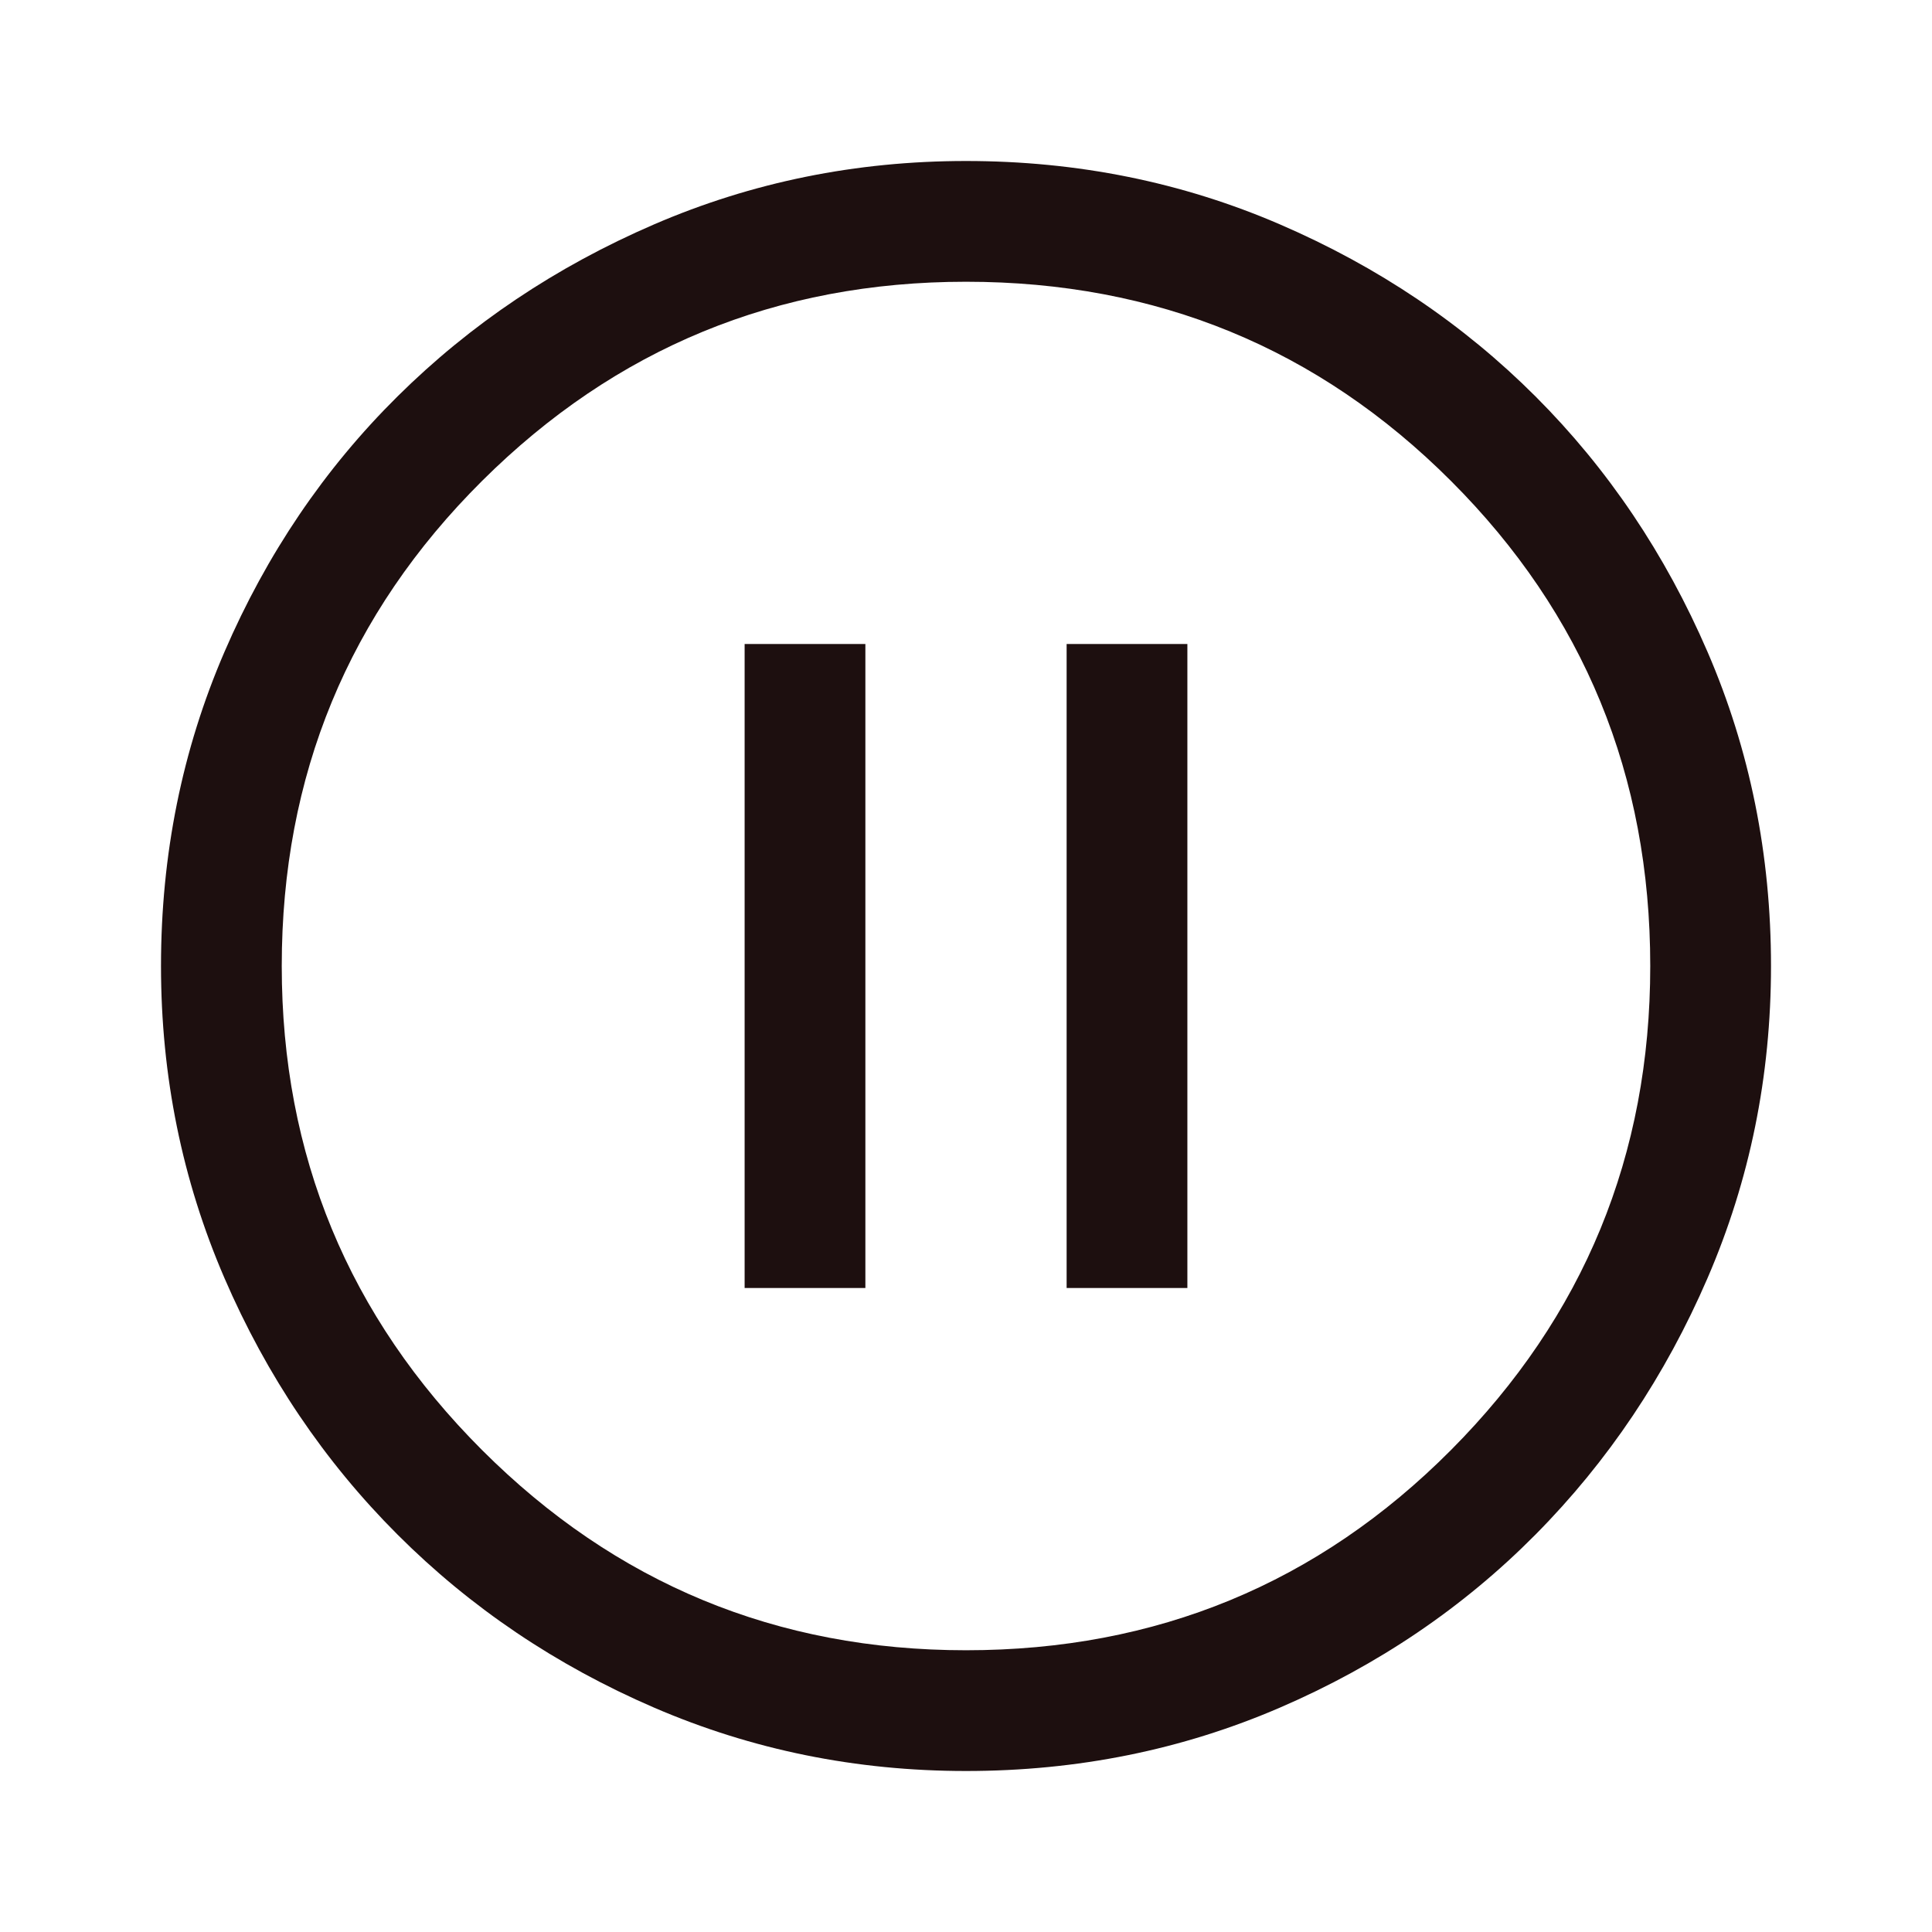
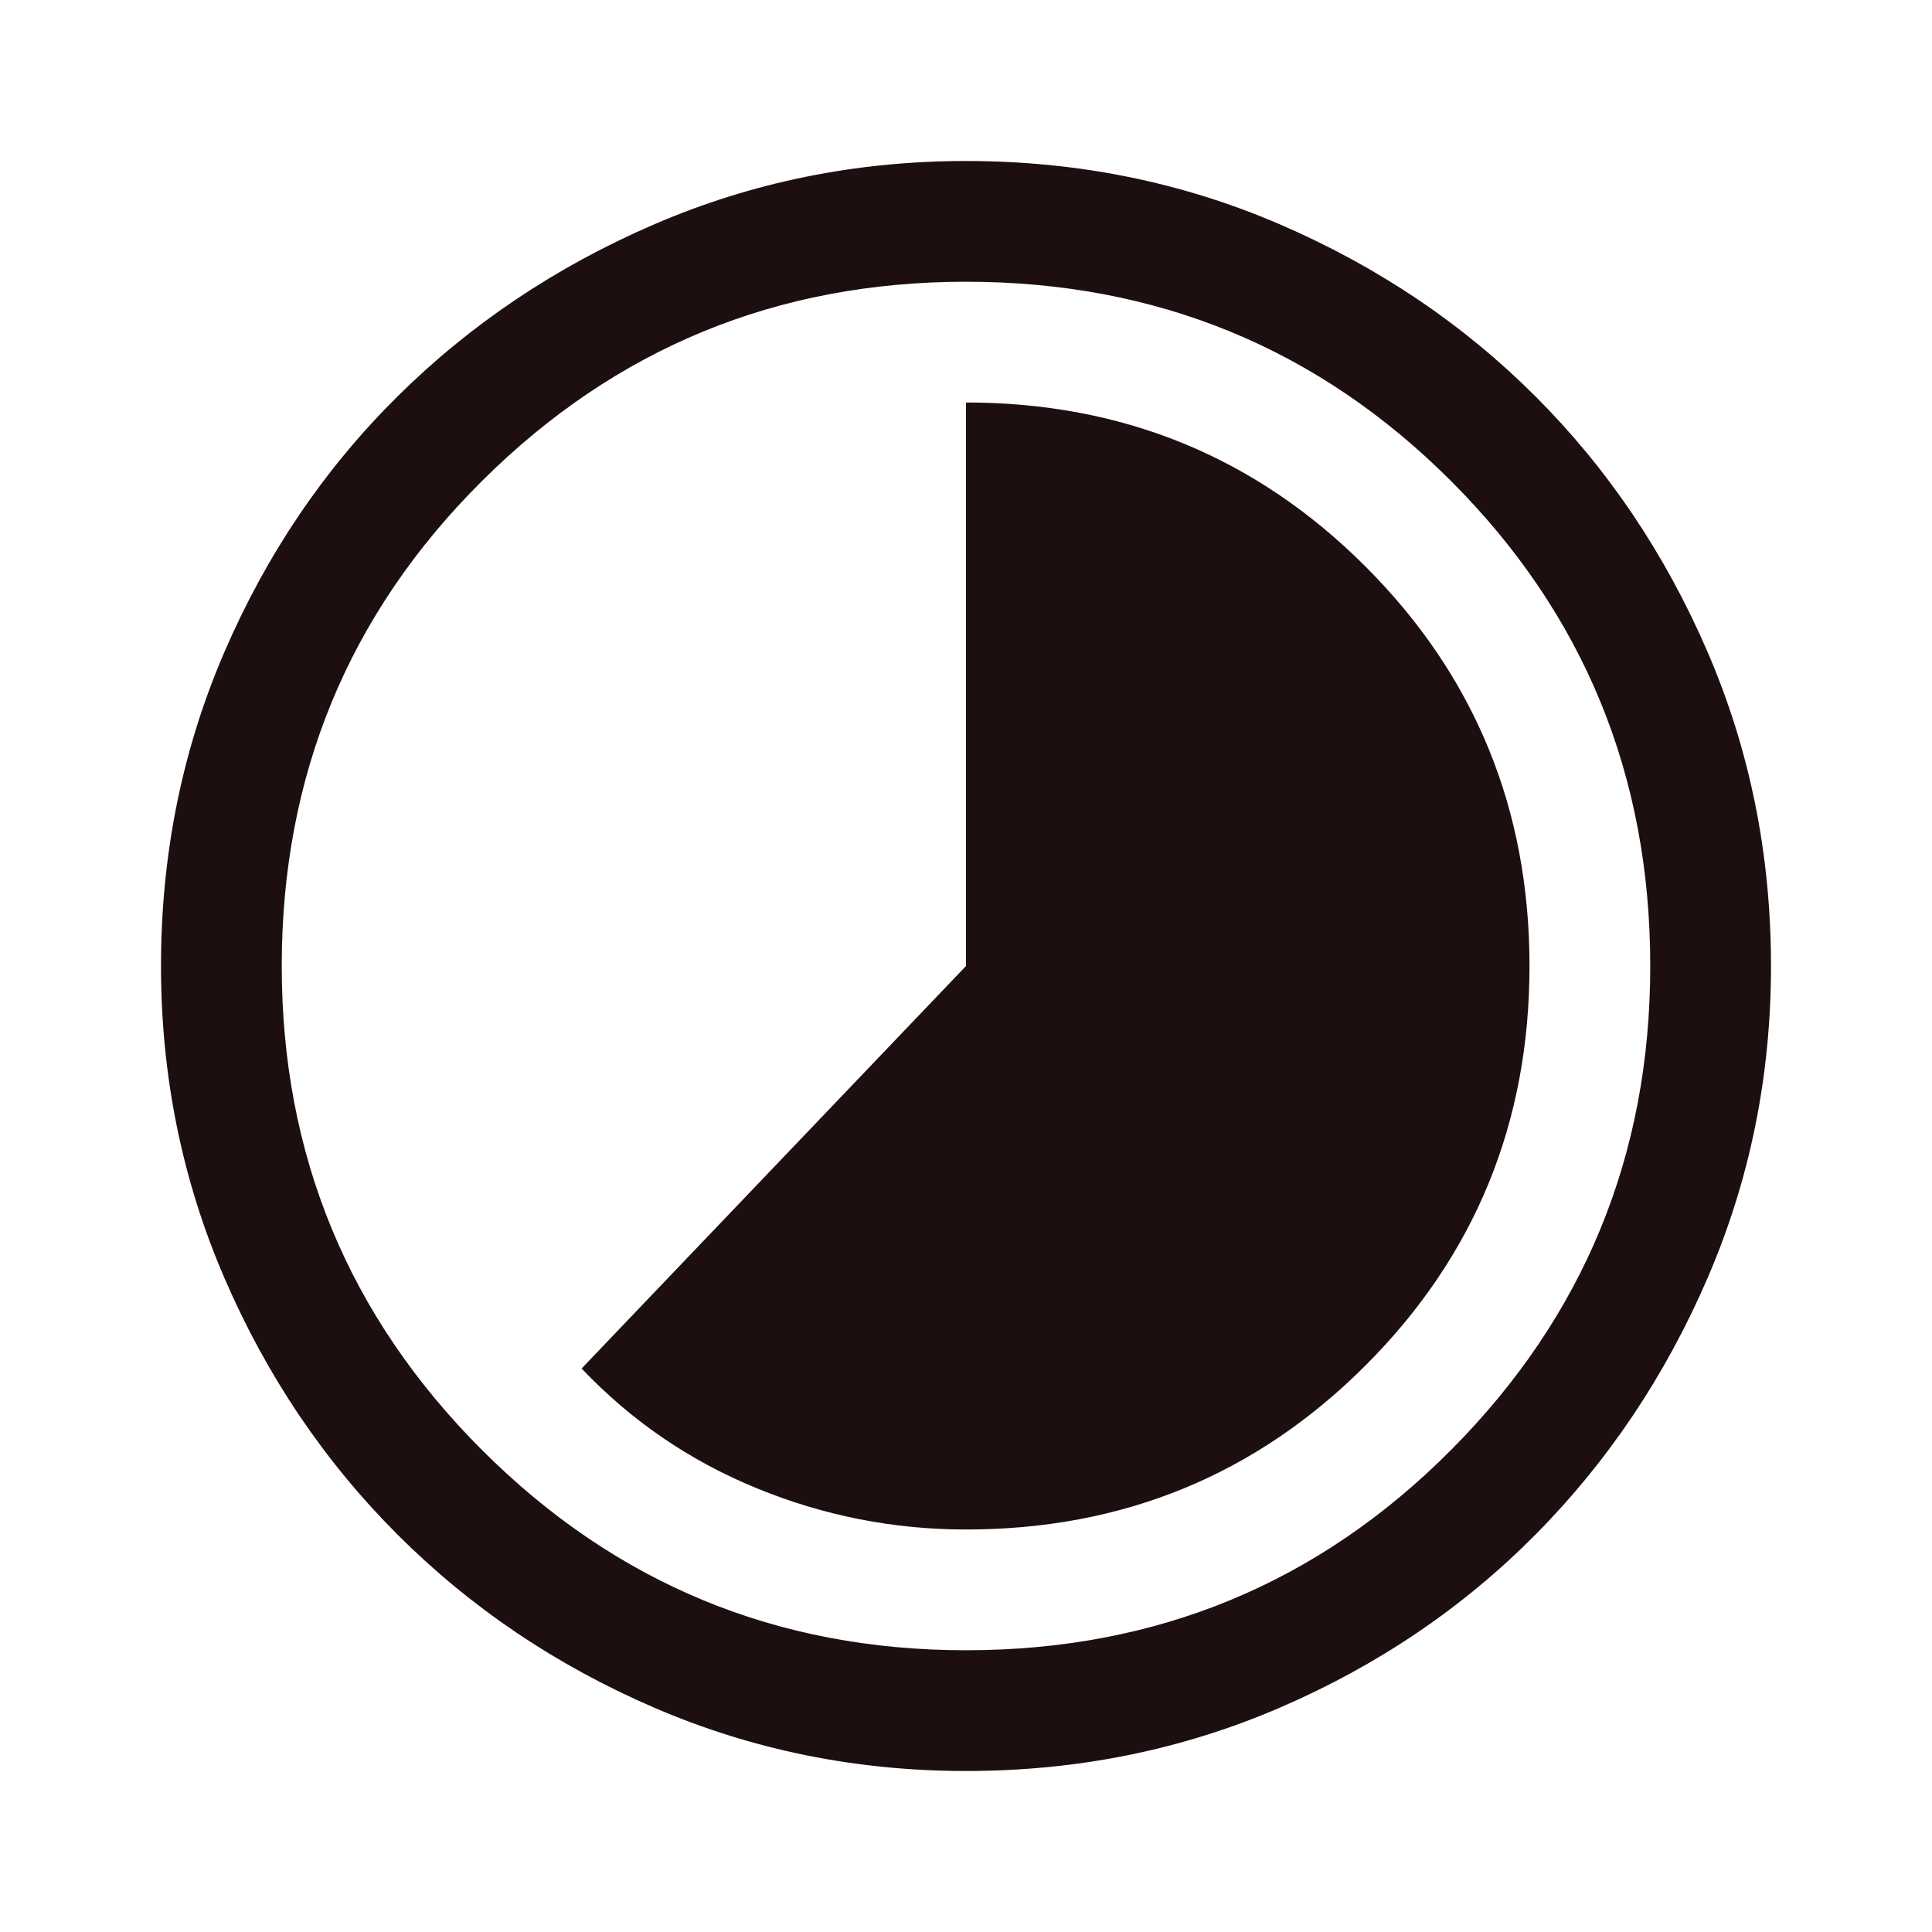
<svg xmlns="http://www.w3.org/2000/svg" height="24px" viewBox="0 -960 960 960" width="24px" fill="#1d0f0f">
-   <path d="M370-320h60v-320h-60v320Zm160 0h60v-320h-60v320ZM480-80q-82 0-155-31.5t-127.5-86Q143-252 111.5-325T80-480q0-83 31.5-156t86-127Q252-817 325-848.5T480-880q83 0 156 31.5T763-763q54 54 85.5 127T880-480q0 82-31.5 155T763-197.5q-54 54.5-127 86T480-80Zm0-60q142 0 241-99.5T820-480q0-142-99-241t-241-99q-141 0-240.5 99T140-480q0 141 99.5 240.5T480-140Zm0-340Z" />
+   <path d="M480-200q117 0 198.5-81.5T760-480q0-117-81.5-198.5T480-760v280L289-280q37 39 87 59.5T480-200Zm0 120q-82 0-155-31.5t-127.5-86Q143-252 111.5-325T80-480q0-83 31.5-156t86-127Q252-817 325-848.5T480-880q83 0 156 31.5T763-763q54 54 85.5 127T880-480q0 82-31.5 155T763-197.5q-54 54.5-127 86T480-80Zm0-60q142 0 241-99.5T820-480q0-142-99-241t-241-99q-141 0-240.5 99T140-480q0 141 99.5 240.5T480-140Zm0-340Z" />
</svg>
